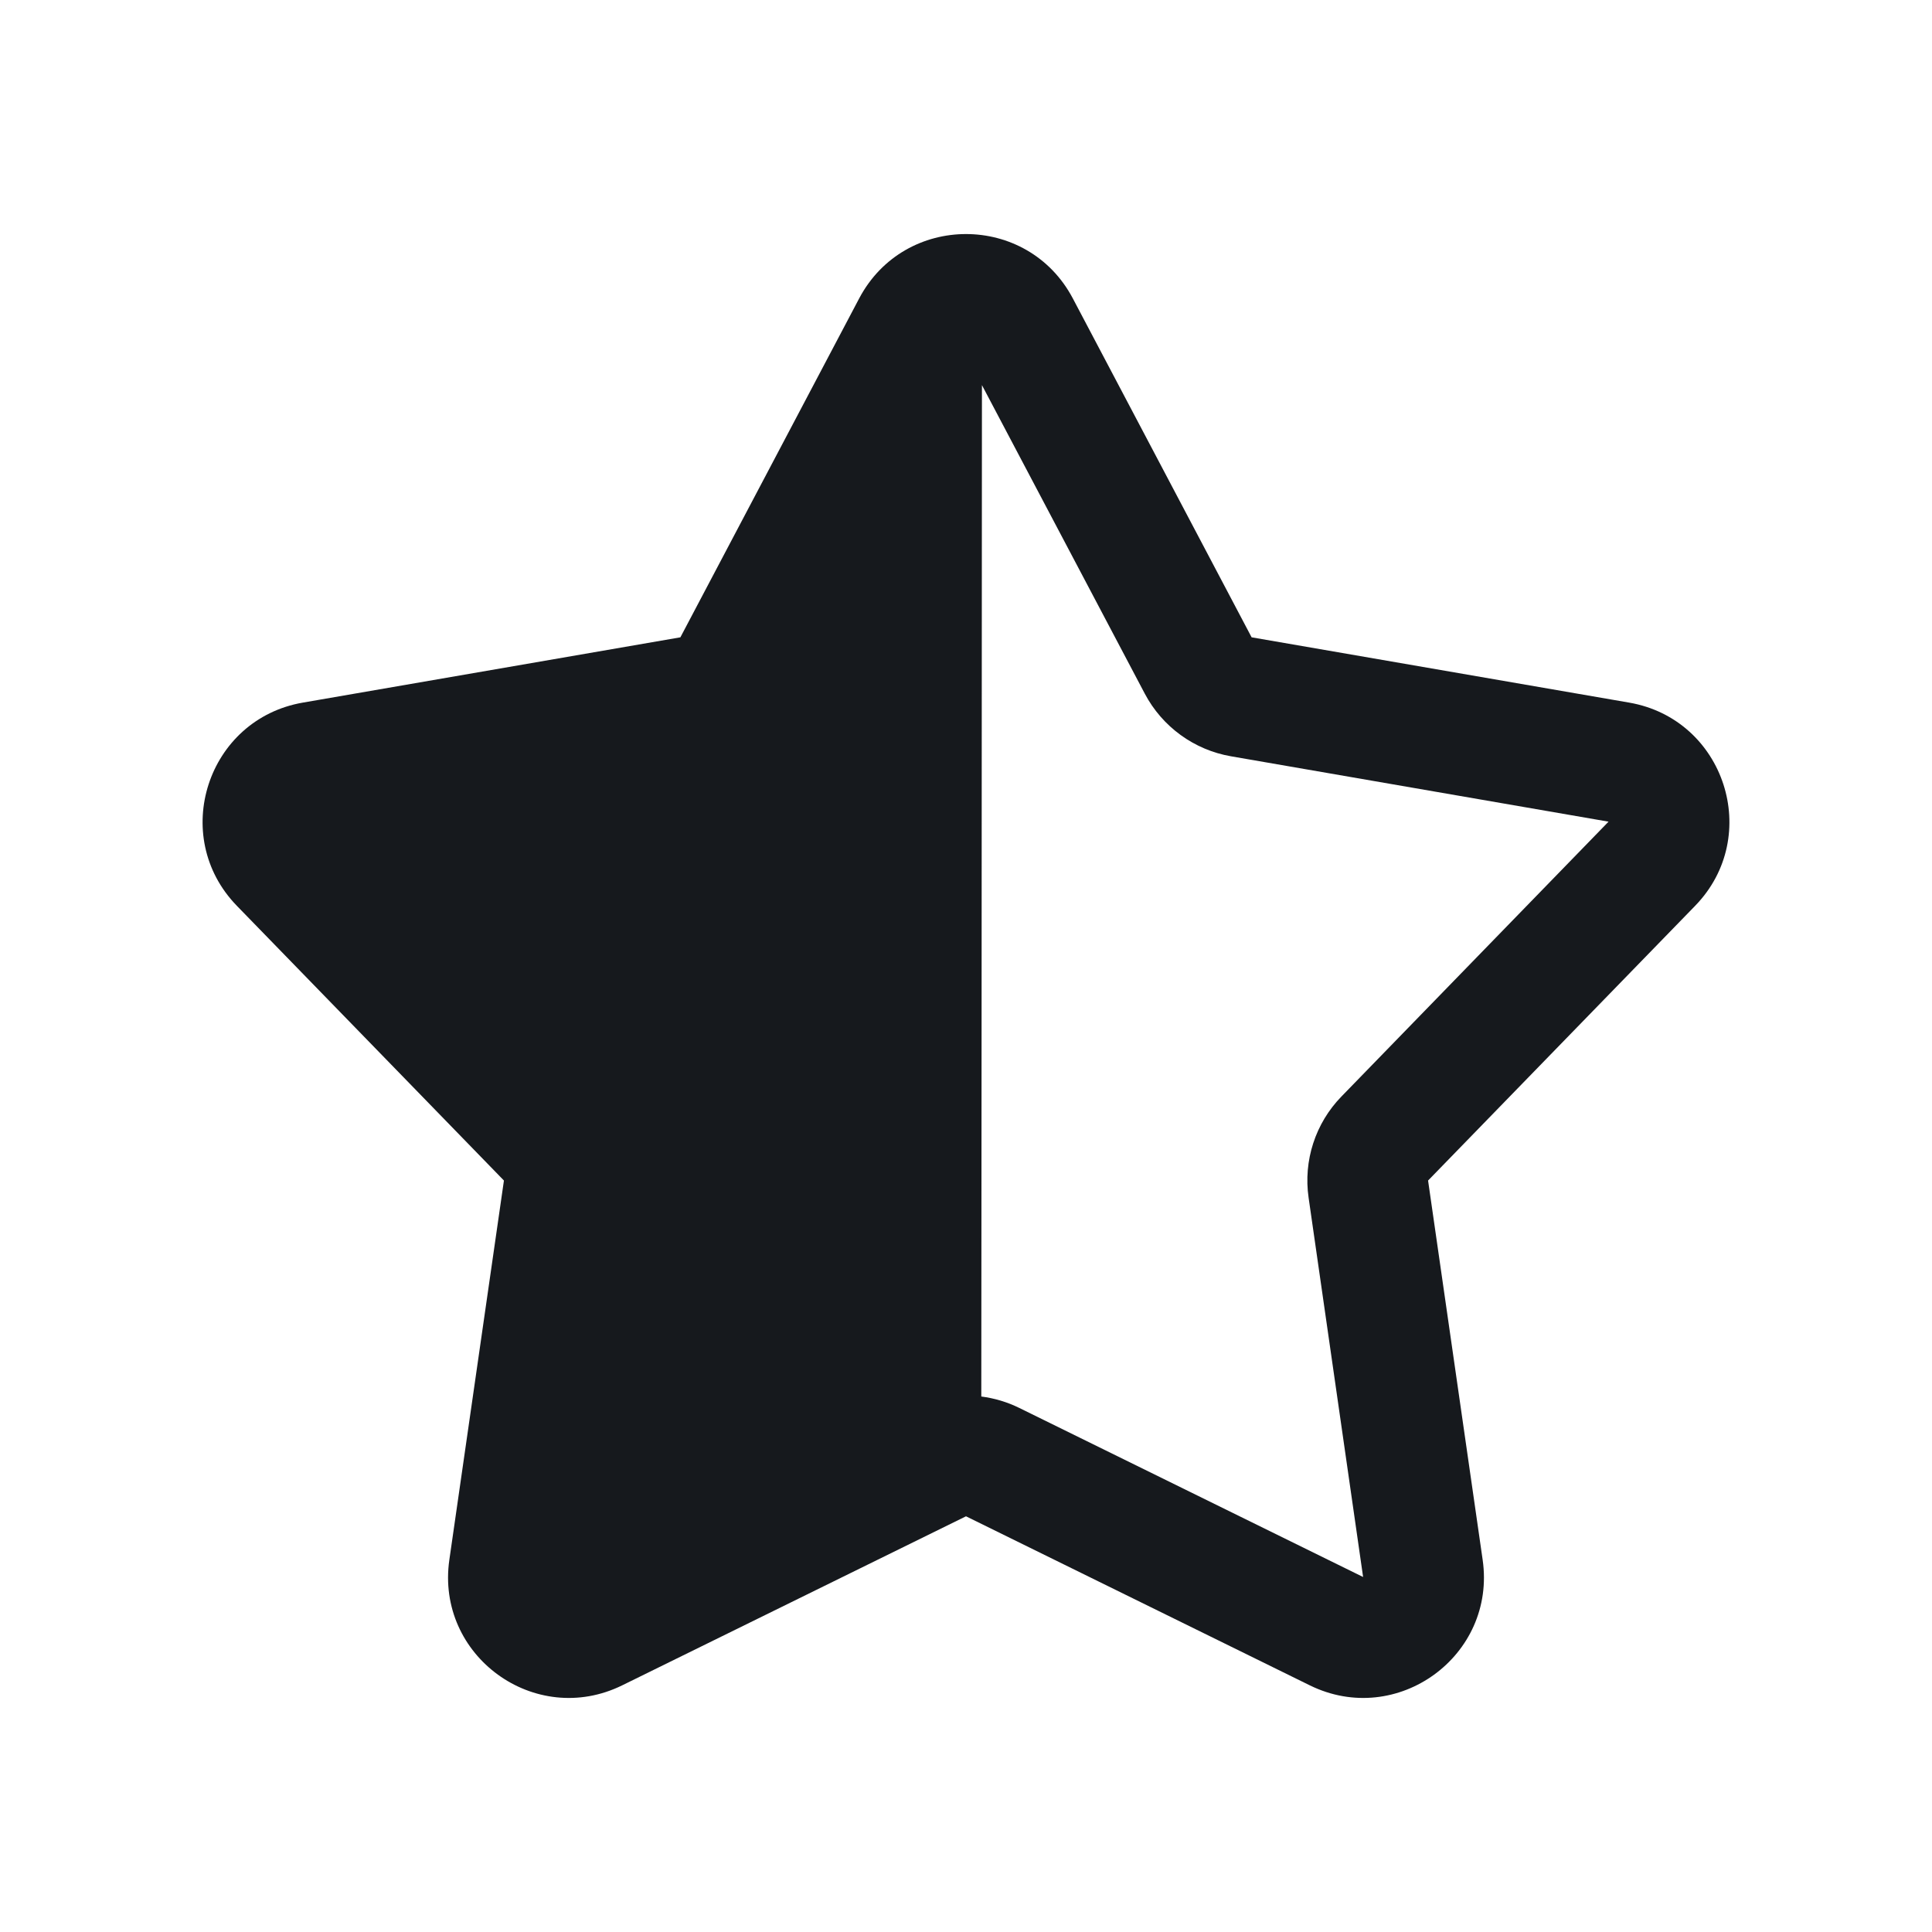
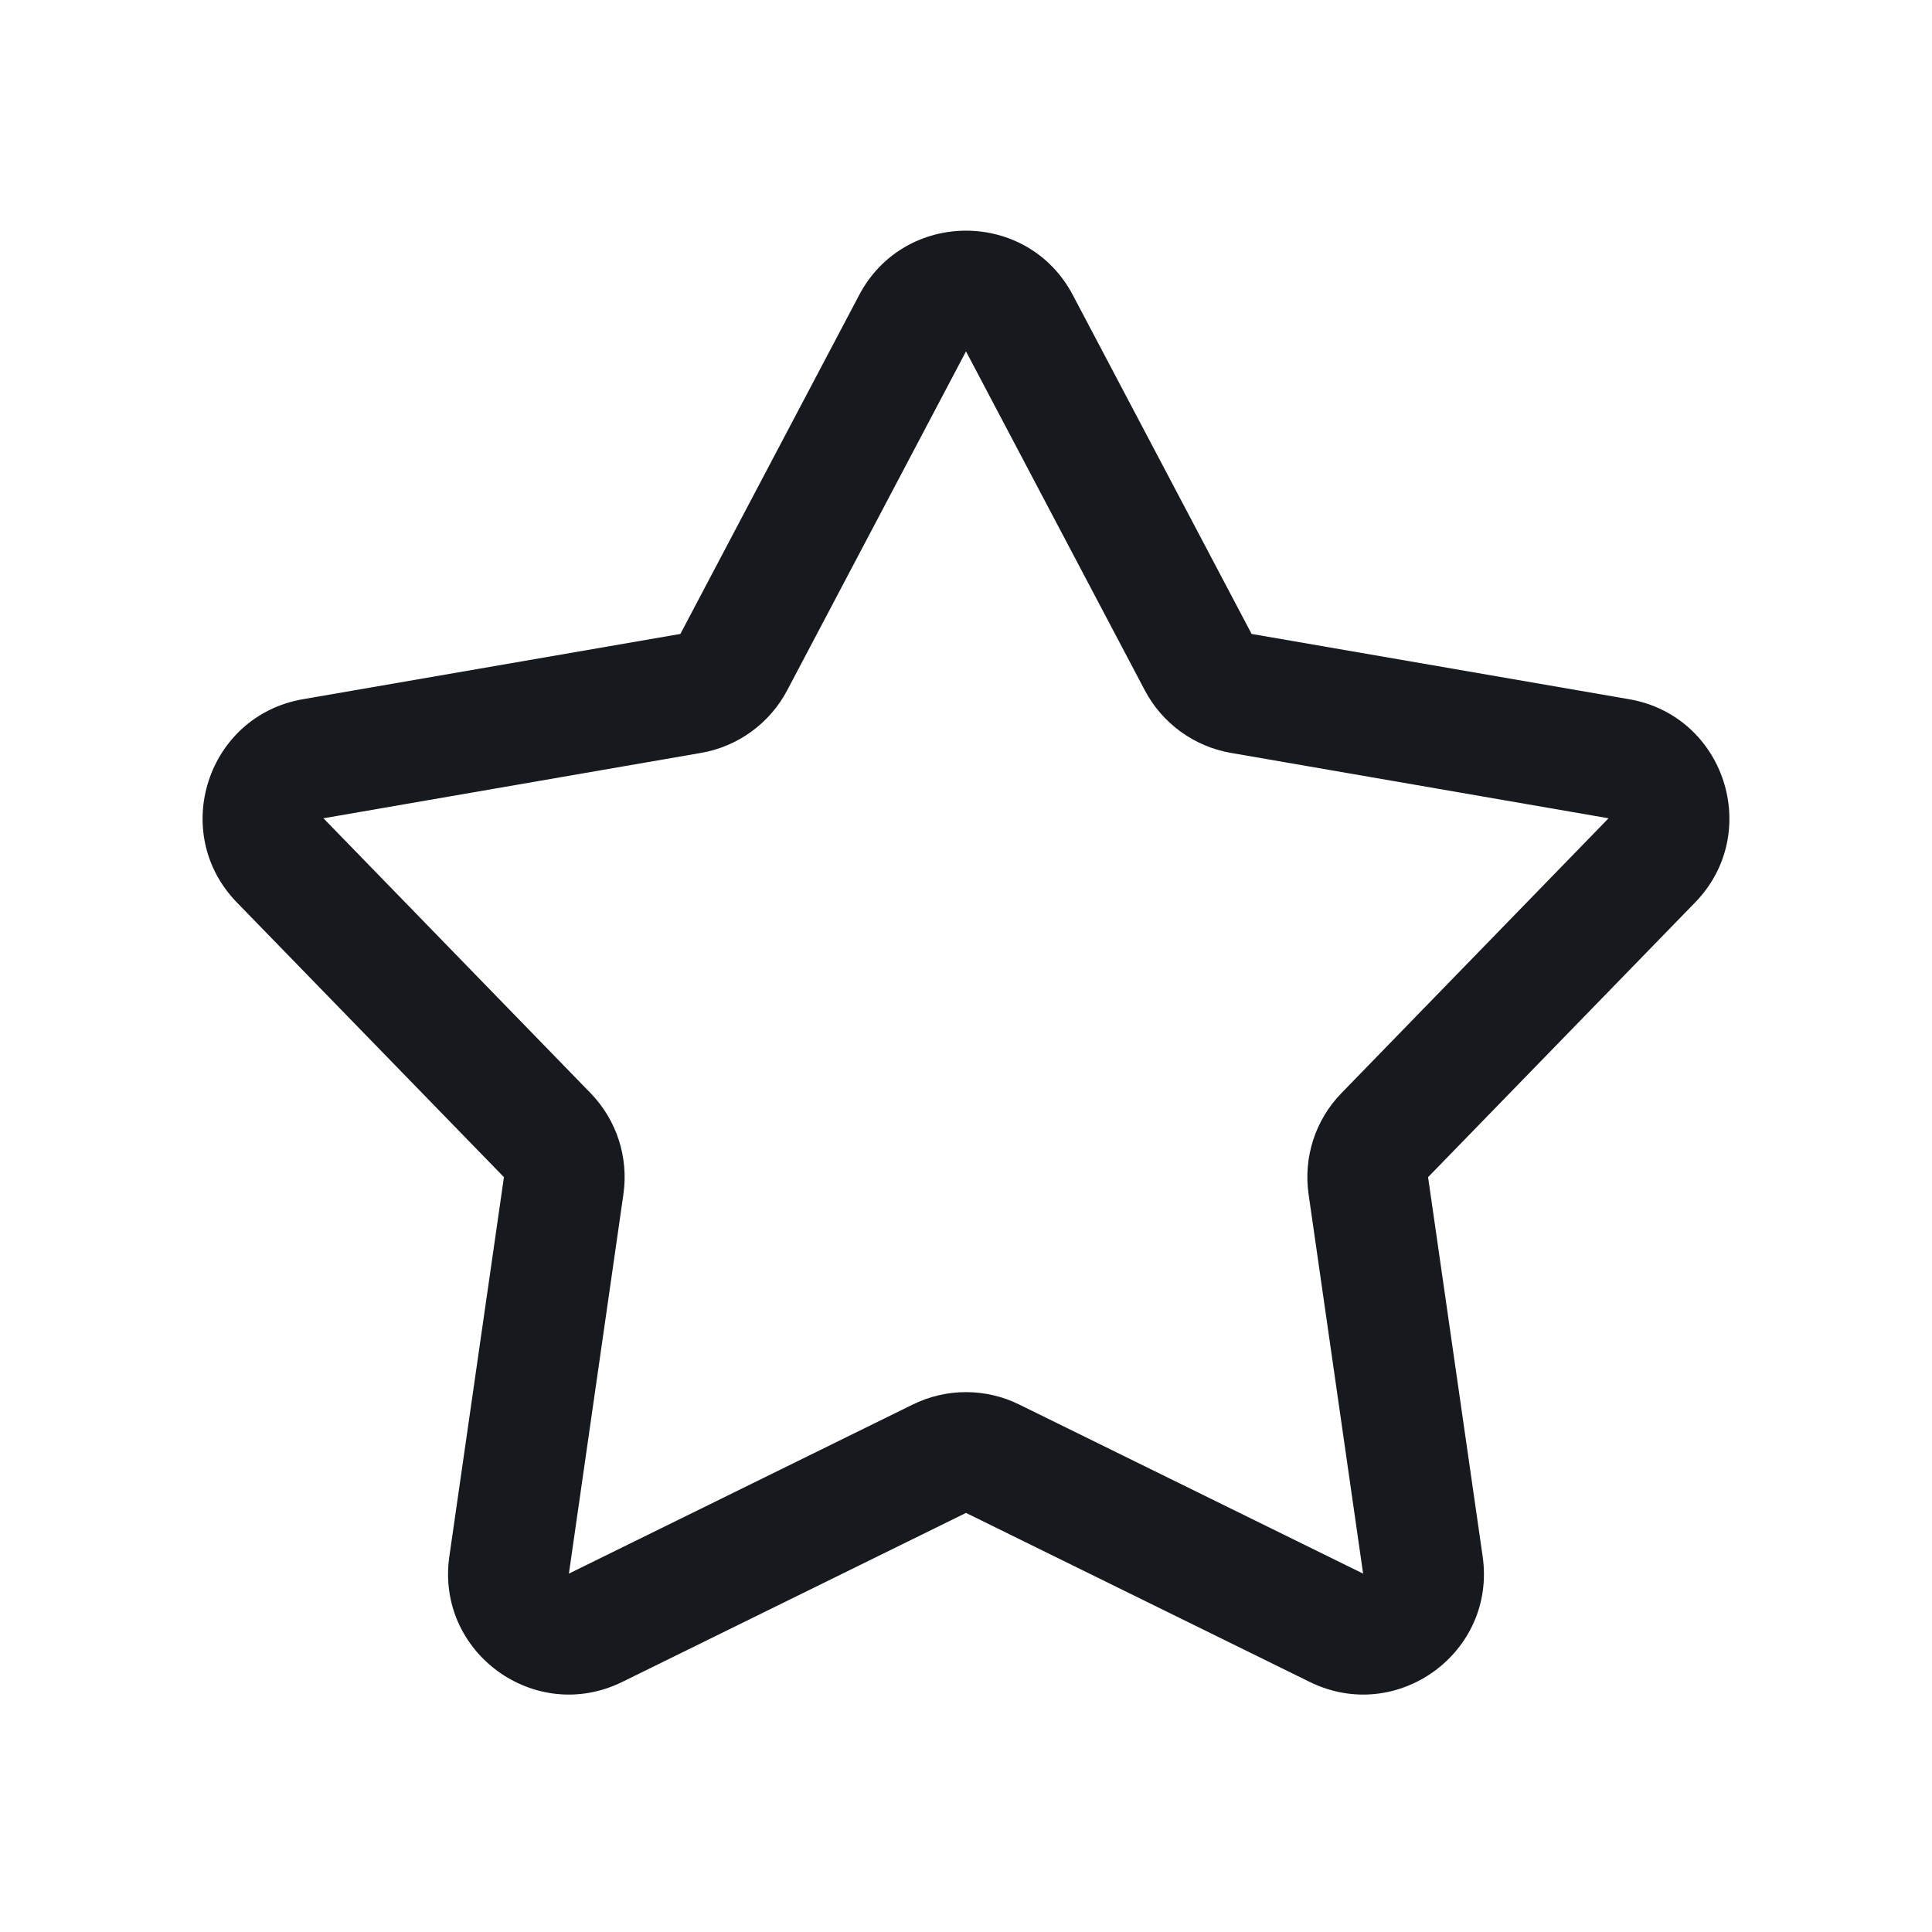
<svg xmlns="http://www.w3.org/2000/svg" width="24" height="24" viewBox="0 0 24 24" fill="none">
-   <path d="M13.327 3.707C12.764 2.641 11.236 2.641 10.673 3.707L8.452 7.917L3.762 8.728C2.574 8.934 2.102 10.387 2.942 11.252L6.26 14.665L5.582 19.376C5.41 20.57 6.646 21.468 7.729 20.936L12 18.836L16.271 20.936C17.354 21.468 18.59 20.57 18.418 19.376L17.74 14.665L21.058 11.252C21.898 10.387 21.426 8.934 20.238 8.728L15.548 7.917L13.327 3.707ZM12.198 4.784L14.221 8.617C14.438 9.028 14.834 9.316 15.292 9.395L19.982 10.207L16.665 13.62C16.34 13.953 16.189 14.418 16.256 14.879L16.933 19.59L12.662 17.49C12.512 17.416 12.352 17.369 12.19 17.348C12.19 17.348 12.197 8.911 12.198 4.784Z" fill="#16191D" />
+   <path d="M10.673 3.665C11.236 2.599 12.764 2.599 13.327 3.665L15.548 7.875L20.238 8.686C21.426 8.892 21.898 10.345 21.058 11.21L17.74 14.623L18.418 19.334C18.59 20.528 17.354 21.426 16.271 20.894L12 18.794L7.729 20.894C6.646 21.426 5.41 20.528 5.582 19.334L6.26 14.623L2.942 11.21C2.102 10.345 2.574 8.892 3.762 8.686L8.452 7.875L10.673 3.665ZM14.221 8.575L12 4.365L9.779 8.575C9.562 8.986 9.166 9.274 8.708 9.353L4.018 10.165L7.335 13.578C7.659 13.911 7.811 14.376 7.744 14.837L7.067 19.548L11.338 17.448C11.755 17.242 12.245 17.242 12.662 17.448L16.933 19.548L16.256 14.837C16.189 14.376 16.34 13.911 16.665 13.578L19.982 10.165L15.292 9.353C14.834 9.274 14.438 8.986 14.221 8.575Z" fill="#16191D" />
</svg>
